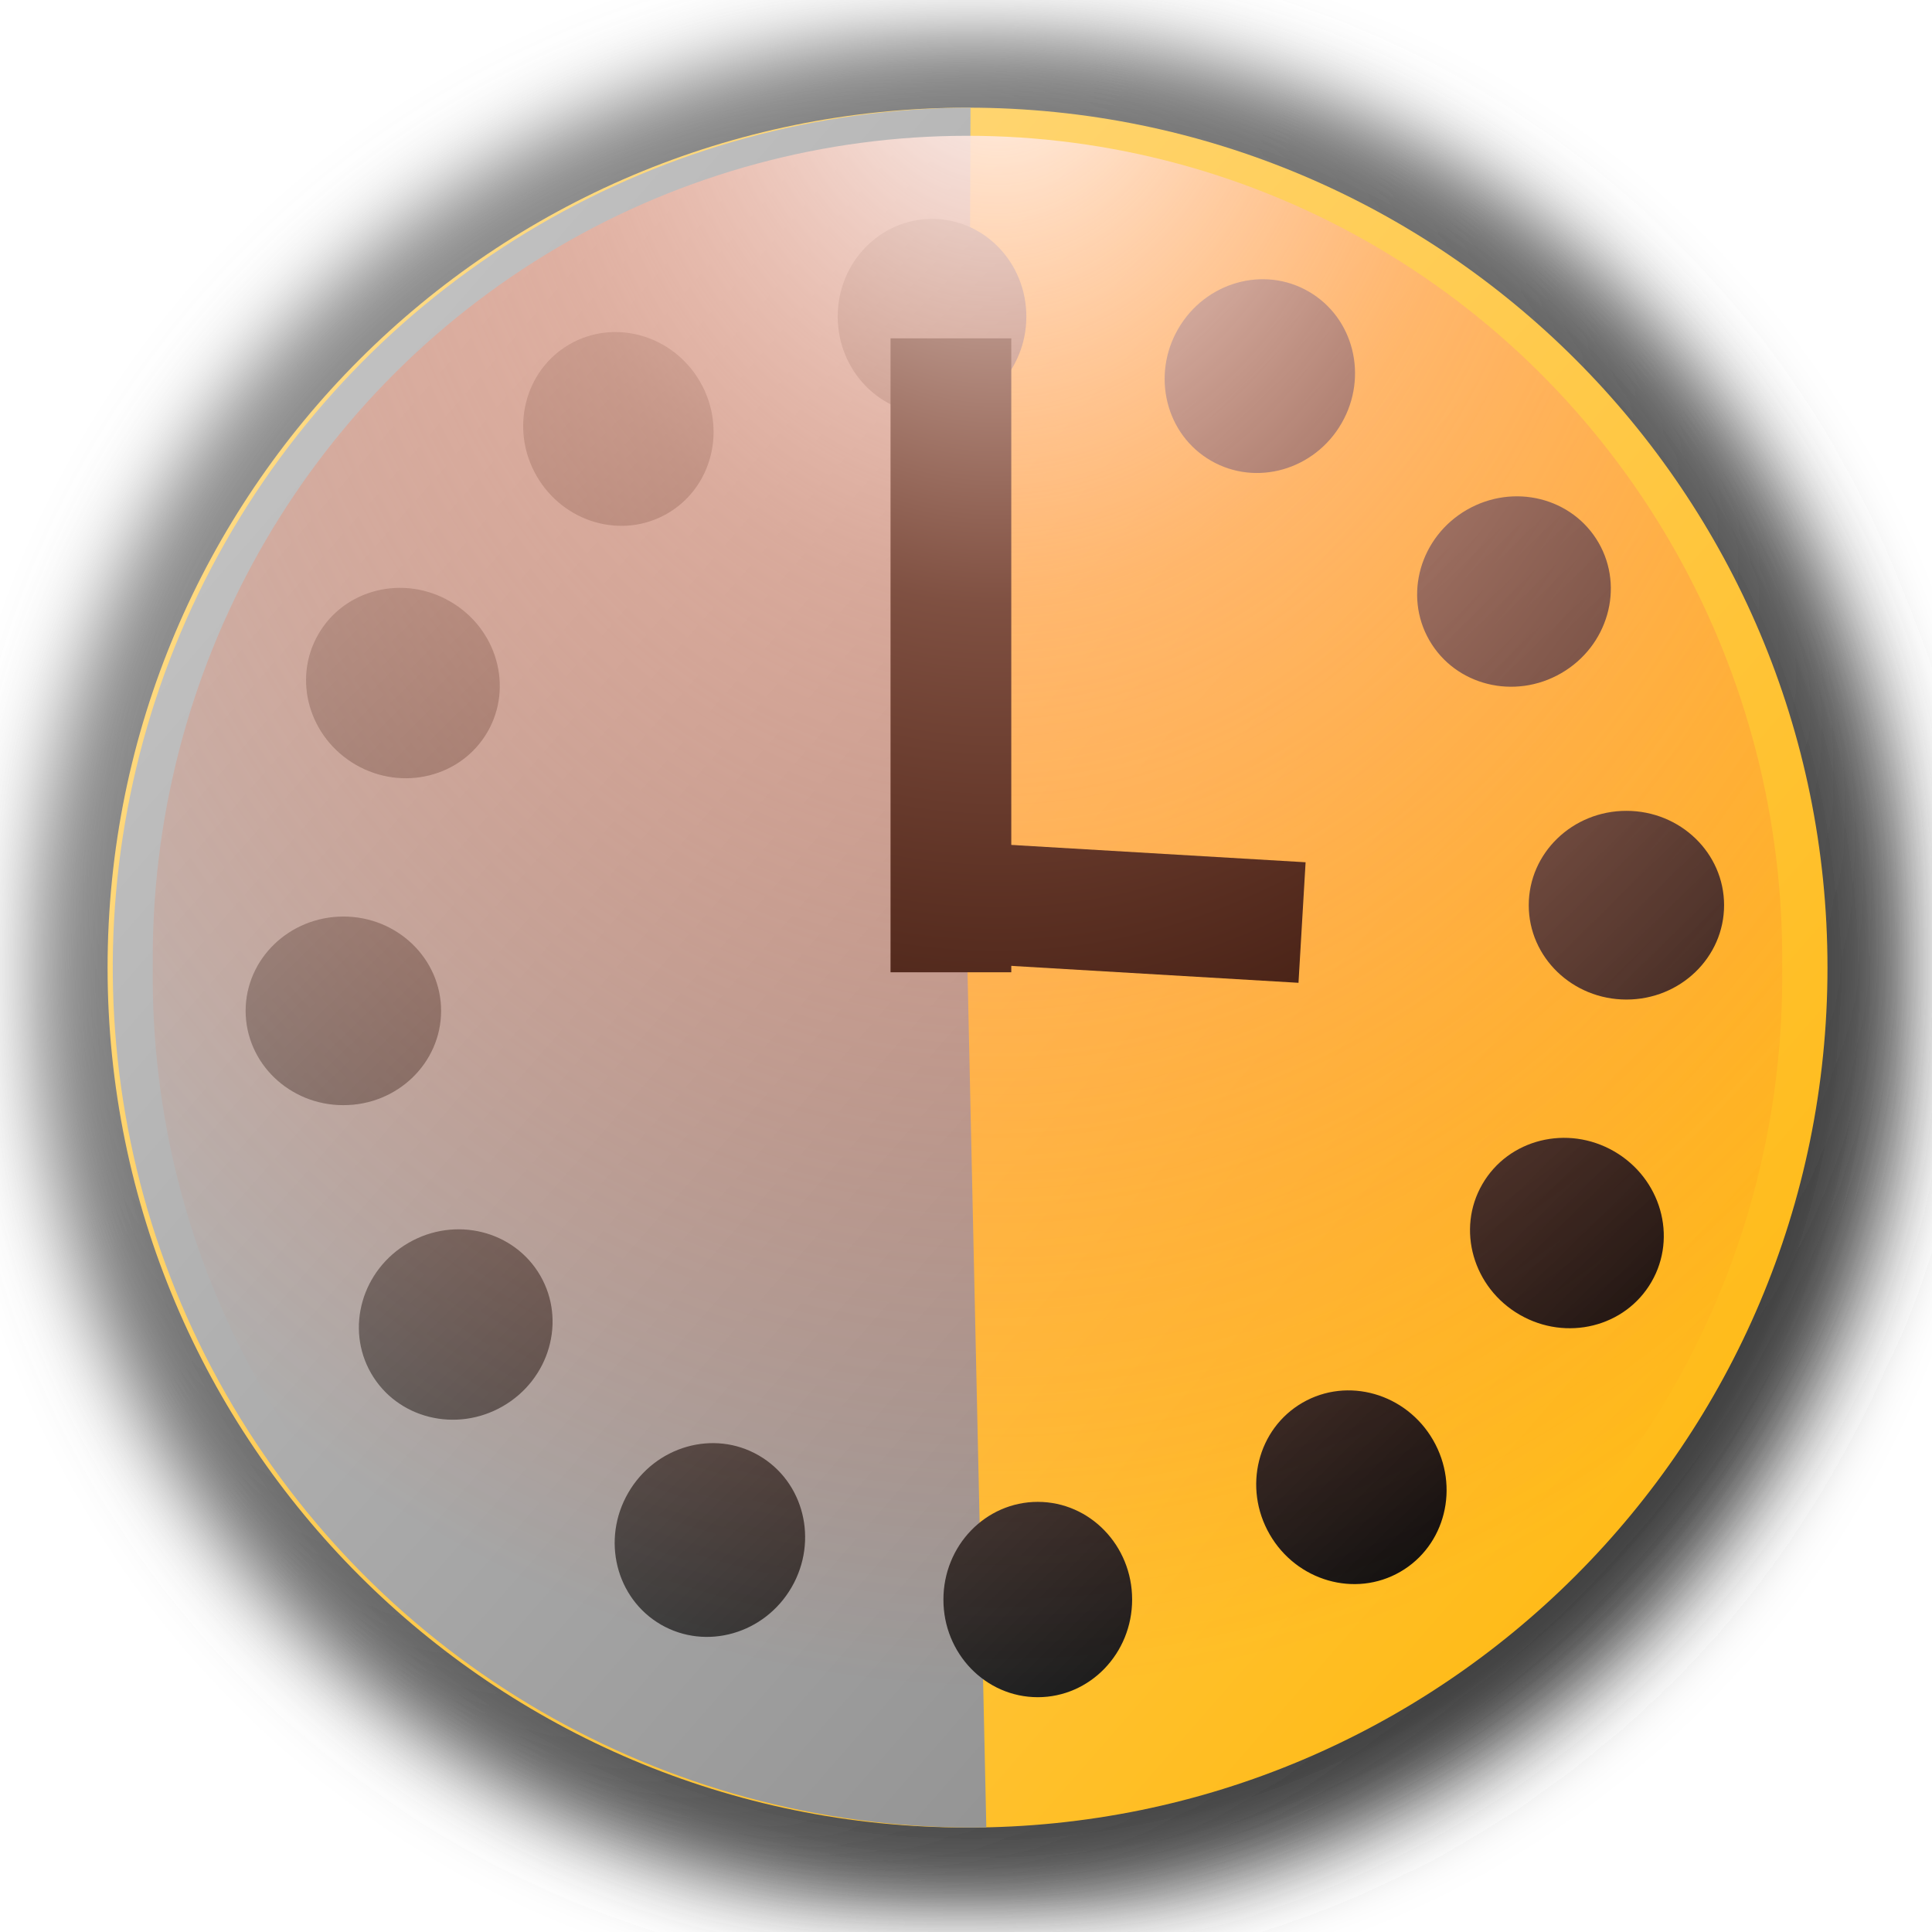
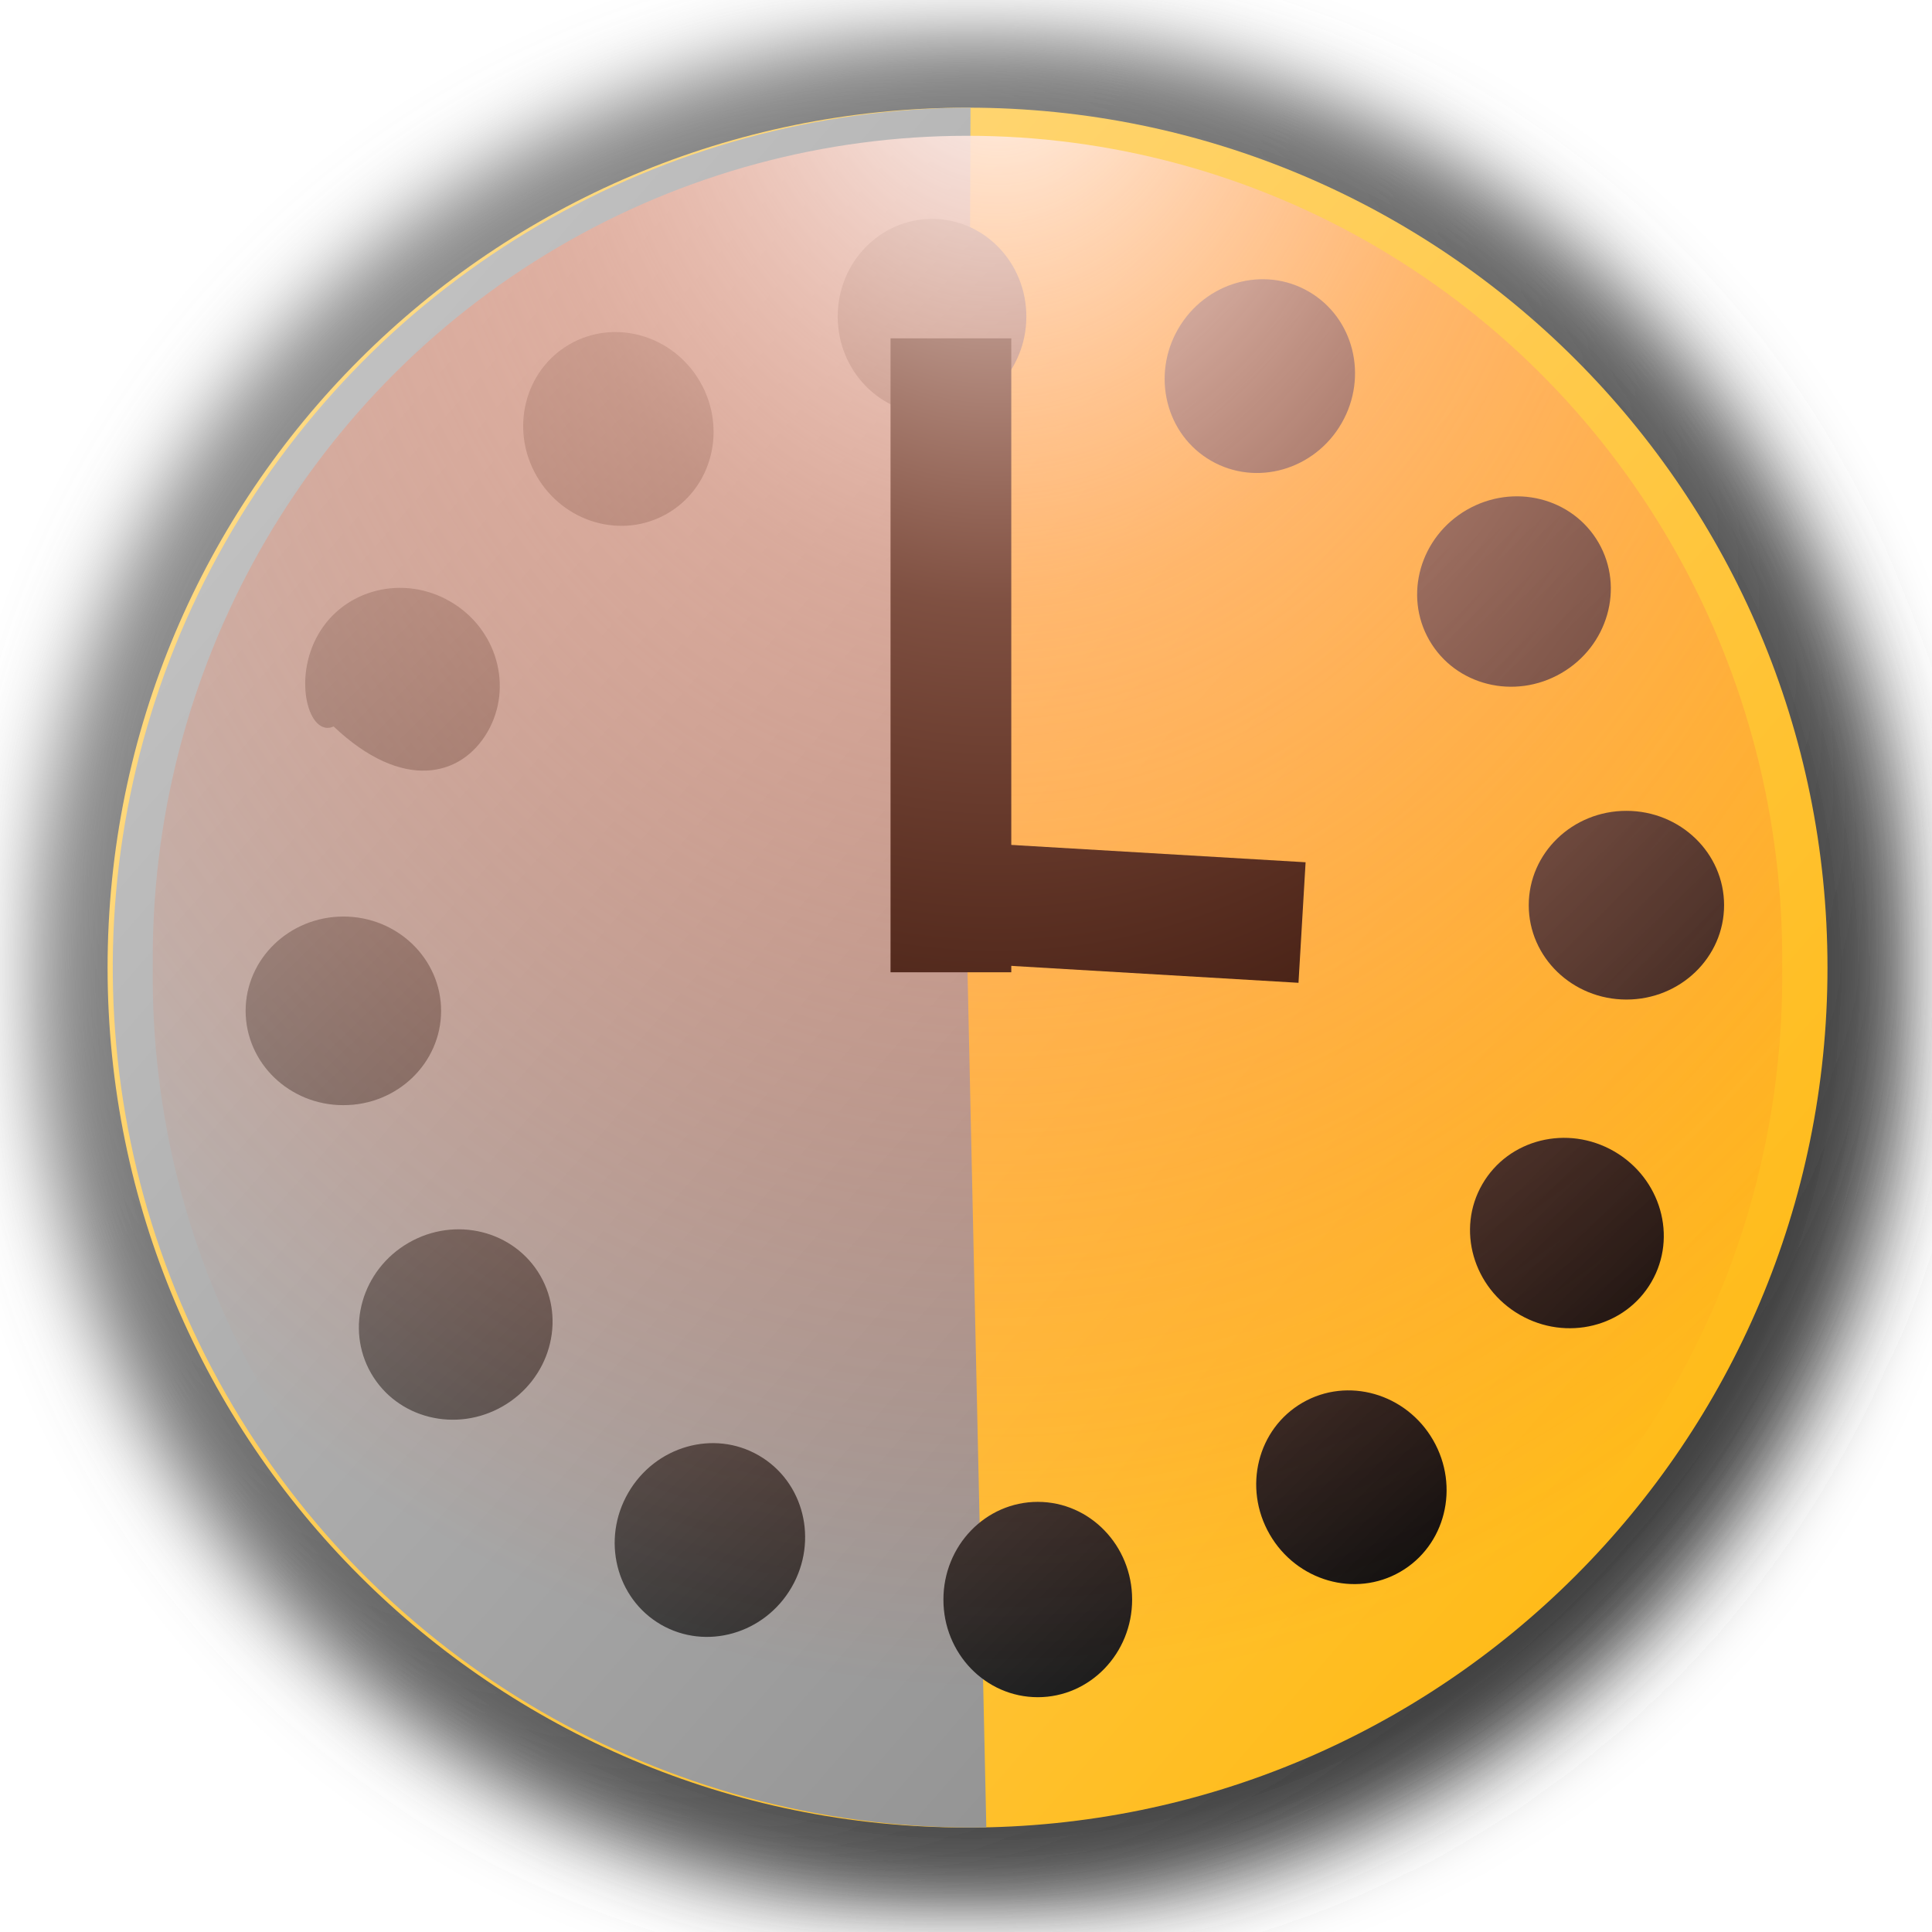
<svg xmlns="http://www.w3.org/2000/svg" xmlns:xlink="http://www.w3.org/1999/xlink" width="16px" height="16px" id="svg2987" version="1.1">
  <defs id="defs2989">
    <linearGradient id="linearGradient4465">
      <stop id="stop4467" offset="0" style="stop-color:#c1c1c1;stop-opacity:1;" />
      <stop id="stop4469" offset="1" style="stop-color:#8c8c8c;stop-opacity:1;" />
    </linearGradient>
    <linearGradient id="linearGradient4424">
      <stop style="stop-color:#000000;stop-opacity:1;" offset="0" id="stop4426" />
      <stop style="stop-color:#b3b3b3;stop-opacity:1;" offset="1" id="stop4428" />
    </linearGradient>
    <linearGradient id="linearGradient4357">
      <stop id="stop4359" offset="0" style="stop-color:#ffffff;stop-opacity:1;" />
      <stop style="stop-color:#ffa184;stop-opacity:0.498;" offset="0.364" id="stop4473" />
      <stop id="stop4361" offset="1" style="stop-color:#ff440a;stop-opacity:0;" />
    </linearGradient>
    <linearGradient id="linearGradient4347">
      <stop id="stop4349" offset="0" style="stop-color:#909090;stop-opacity:1;" />
      <stop id="stop4351" offset="1" style="stop-color:#3c3c3c;stop-opacity:1;" />
    </linearGradient>
    <linearGradient id="linearGradient3767">
      <stop style="stop-color:#ffda82;stop-opacity:1;" offset="0" id="stop3769" />
      <stop style="stop-color:#ffbb19;stop-opacity:1;" offset="1" id="stop3771" />
    </linearGradient>
    <linearGradient xlink:href="#linearGradient4347" id="linearGradient3779" x1="2.225" y1="2.83" x2="14.039" y2="13.172" gradientUnits="userSpaceOnUse" />
    <filter id="filter4339">
      <feGaussianBlur stdDeviation="0.324" id="feGaussianBlur4341" />
    </filter>
    <linearGradient xlink:href="#linearGradient3767" id="linearGradient4345" gradientUnits="userSpaceOnUse" x1="2.225" y1="2.83" x2="14.039" y2="13.172" />
    <linearGradient xlink:href="#linearGradient4424" id="linearGradient4430" x1="10.74" y1="16.149" x2="6.306" y2="-1.28" gradientUnits="userSpaceOnUse" />
    <radialGradient xlink:href="#linearGradient4357" id="radialGradient4440" gradientUnits="userSpaceOnUse" gradientTransform="matrix(1.571298,0.01074232,-0.01353758,1.980168,-4.565548,-0.6835587)" cx="8.198" cy="-0.08" fx="8.198" fy="-0.08" r="7.778" />
    <linearGradient xlink:href="#linearGradient4465" id="linearGradient4471" gradientUnits="userSpaceOnUse" x1="2.225" y1="2.83" x2="14.039" y2="13.172" />
  </defs>
  <g id="layer4" style="display:inline">
    <path style="fill:url(#linearGradient3779);fill-opacity:1;stroke:none;display:inline;filter:url(#filter4339)" id="path2997" d="m 15.822,8.133 a 7.778,7.778 0 1 1 -15.556,0 7.778,7.778 0 1 1 15.556,0 z" transform="translate(0,-0.08838835)" />
  </g>
  <g id="layer1" style="display:inline">
    <path transform="matrix(0.9156293,0,0,0.9156293,0.6473722,0.5665854)" d="m 15.822,8.133 a 7.778,7.778 0 1 1 -15.556,0 7.778,7.778 0 1 1 15.556,0 z" id="path4343" style="fill:url(#linearGradient4345);fill-opacity:1;stroke:none" />
  </g>
  <g id="layer5" style="display:inline">
    <path style="fill:url(#linearGradient4471);fill-opacity:1;stroke:none;display:inline" id="path4462" d="M 8.214,15.91 A 7.778,7.778 0 1 1 8.071,0.355 L 8.043,8.133 z" transform="matrix(0.9156293,0,0,0.9156293,0.6473722,0.5665854)" />
  </g>
  <g id="layer2" style="display:inline">
-     <path id="use4309" transform="matrix(0.773237,-0.4464286,0.4464286,0.773237,-1.97159,5.552933)" style="fill:url(#linearGradient4430);fill-opacity:1;stroke:none" d="M 8.875,2.031 C 8.875,2.532 8.483,2.938 8,2.938 7.517,2.938 7.125,2.532 7.125,2.031 7.125,1.531 7.517,1.125 8,1.125 c 0.483,0 0.875,0.406 0.875,0.906 z M 5.848,2.636 C 6.099,3.069 5.962,3.617 5.544,3.858 5.125,4.1 4.583,3.944 4.333,3.511 4.083,3.077 4.219,2.53 4.638,2.289 5.056,2.047 5.598,2.202 5.848,2.636 z M 3.53,4.673 C 3.963,4.923 4.119,5.465 3.877,5.884 3.635,6.302 3.088,6.439 2.655,6.188 2.221,5.938 2.066,5.396 2.307,4.977 2.549,4.559 3.096,4.423 3.53,4.673 z m -0.99,2.923 c 0.501,0 0.906,0.392 0.906,0.875 0,0.483 -0.406,0.875 -0.906,0.875 -0.501,0 -0.906,-0.392 -0.906,-0.875 0,-0.483 0.406,-0.875 0.906,-0.875 z M 3.145,10.623 c 0.433,-0.25 0.981,-0.114 1.222,0.305 0.242,0.419 0.086,0.961 -0.347,1.211 C 3.586,12.389 3.039,12.252 2.797,11.834 2.556,11.415 2.711,10.873 3.145,10.623 z m 2.037,2.319 c 0.25,-0.433 0.792,-0.589 1.211,-0.347 0.419,0.242 0.555,0.789 0.305,1.222 -0.25,0.433 -0.792,0.589 -1.211,0.347 C 5.068,13.922 4.931,13.375 5.182,12.942 z m 2.923,0.99 c 0,-0.501 0.392,-0.906 0.875,-0.906 0.483,0 0.875,0.406 0.875,0.906 0,0.501 -0.392,0.906 -0.875,0.906 -0.483,0 -0.875,-0.406 -0.875,-0.906 z M 11.132,13.327 c -0.25,-0.433 -0.114,-0.981 0.305,-1.222 0.419,-0.242 0.961,-0.086 1.211,0.347 0.25,0.433 0.114,0.981 -0.305,1.222 -0.419,0.242 -0.961,0.086 -1.211,-0.347 z m 2.319,-2.037 c -0.433,-0.25 -0.589,-0.792 -0.347,-1.211 0.242,-0.419 0.789,-0.555 1.222,-0.305 0.433,0.25 0.589,0.792 0.347,1.211 -0.242,0.419 -0.789,0.555 -1.222,0.305 z M 14.44,8.366 c -0.501,0 -0.906,-0.392 -0.906,-0.875 0,-0.483 0.406,-0.875 0.906,-0.875 0.501,0 0.906,0.392 0.906,0.875 0,0.483 -0.406,0.875 -0.906,0.875 z M 13.835,5.34 C 13.402,5.59 12.855,5.454 12.613,5.035 12.371,4.617 12.527,4.074 12.96,3.824 c 0.433,-0.25 0.981,-0.114 1.222,0.305 0.242,0.419 0.086,0.961 -0.347,1.211 z M 11.798,3.021 C 11.548,3.454 11.006,3.61 10.588,3.368 10.169,3.127 10.033,2.579 10.283,2.146 10.533,1.712 11.075,1.557 11.494,1.799 11.912,2.04 12.049,2.587 11.798,3.021 z" />
+     <path id="use4309" transform="matrix(0.773237,-0.4464286,0.4464286,0.773237,-1.97159,5.552933)" style="fill:url(#linearGradient4430);fill-opacity:1;stroke:none" d="M 8.875,2.031 C 8.875,2.532 8.483,2.938 8,2.938 7.517,2.938 7.125,2.532 7.125,2.031 7.125,1.531 7.517,1.125 8,1.125 c 0.483,0 0.875,0.406 0.875,0.906 z M 5.848,2.636 C 6.099,3.069 5.962,3.617 5.544,3.858 5.125,4.1 4.583,3.944 4.333,3.101 4.083,3.077 4.219,2.53 4.638,2.289 5.056,2.047 5.598,2.202 5.848,2.636 z M 3.53,4.673 C 3.963,4.923 4.119,5.465 3.877,5.884 3.635,6.302 3.088,6.439 2.655,6.188 2.221,5.938 2.066,5.396 2.307,4.977 2.549,4.559 3.096,4.423 3.53,4.673 z m -0.99,2.923 c 0.501,0 0.906,0.392 0.906,0.875 0,0.483 -0.406,0.875 -0.906,0.875 -0.501,0 -0.906,-0.392 -0.906,-0.875 0,-0.483 0.406,-0.875 0.906,-0.875 z M 3.145,10.623 c 0.433,-0.25 0.981,-0.114 1.222,0.305 0.242,0.419 0.086,0.961 -0.347,1.211 C 3.586,12.389 3.039,12.252 2.797,11.834 2.556,11.415 2.711,10.873 3.145,10.623 z m 2.037,2.319 c 0.25,-0.433 0.792,-0.589 1.211,-0.347 0.419,0.242 0.555,0.789 0.305,1.222 -0.25,0.433 -0.792,0.589 -1.211,0.347 C 5.068,13.922 4.931,13.375 5.182,12.942 z m 2.923,0.99 c 0,-0.501 0.392,-0.906 0.875,-0.906 0.483,0 0.875,0.406 0.875,0.906 0,0.501 -0.392,0.906 -0.875,0.906 -0.483,0 -0.875,-0.406 -0.875,-0.906 z M 11.132,13.327 c -0.25,-0.433 -0.114,-0.981 0.305,-1.222 0.419,-0.242 0.961,-0.086 1.211,0.347 0.25,0.433 0.114,0.981 -0.305,1.222 -0.419,0.242 -0.961,0.086 -1.211,-0.347 z m 2.319,-2.037 c -0.433,-0.25 -0.589,-0.792 -0.347,-1.211 0.242,-0.419 0.789,-0.555 1.222,-0.305 0.433,0.25 0.589,0.792 0.347,1.211 -0.242,0.419 -0.789,0.555 -1.222,0.305 z M 14.44,8.366 c -0.501,0 -0.906,-0.392 -0.906,-0.875 0,-0.483 0.406,-0.875 0.906,-0.875 0.501,0 0.906,0.392 0.906,0.875 0,0.483 -0.406,0.875 -0.906,0.875 z M 13.835,5.34 C 13.402,5.59 12.855,5.454 12.613,5.035 12.371,4.617 12.527,4.074 12.96,3.824 c 0.433,-0.25 0.981,-0.114 1.222,0.305 0.242,0.419 0.086,0.961 -0.347,1.211 z M 11.798,3.021 C 11.548,3.454 11.006,3.61 10.588,3.368 10.169,3.127 10.033,2.579 10.283,2.146 10.533,1.712 11.075,1.557 11.494,1.799 11.912,2.04 12.049,2.587 11.798,3.021 z" />
    <path style="fill:none;stroke:#000000;stroke-width:1px;stroke-linecap:butt;stroke-linejoin:miter;stroke-opacity:1" d="m 7.875,2.802 0,5.25" id="path4436" />
    <path style="fill:none;stroke:#000000;stroke-width:1px;stroke-linecap:butt;stroke-linejoin:miter;stroke-opacity:1" d="M 7.778,7.463 10.783,7.64" id="path4438" />
  </g>
  <g id="layer3" style="display:inline">
    <path style="fill:url(#radialGradient4440);fill-opacity:1;stroke:none" id="path4353" d="m 15.412,8.133 a 7.369,7.437 0 1 1 -14.737,0 7.369,7.437 0 1 1 14.737,0 z" transform="matrix(0.9156293,0,0,0.9156293,0.6473722,0.5665854)" />
  </g>
</svg>
